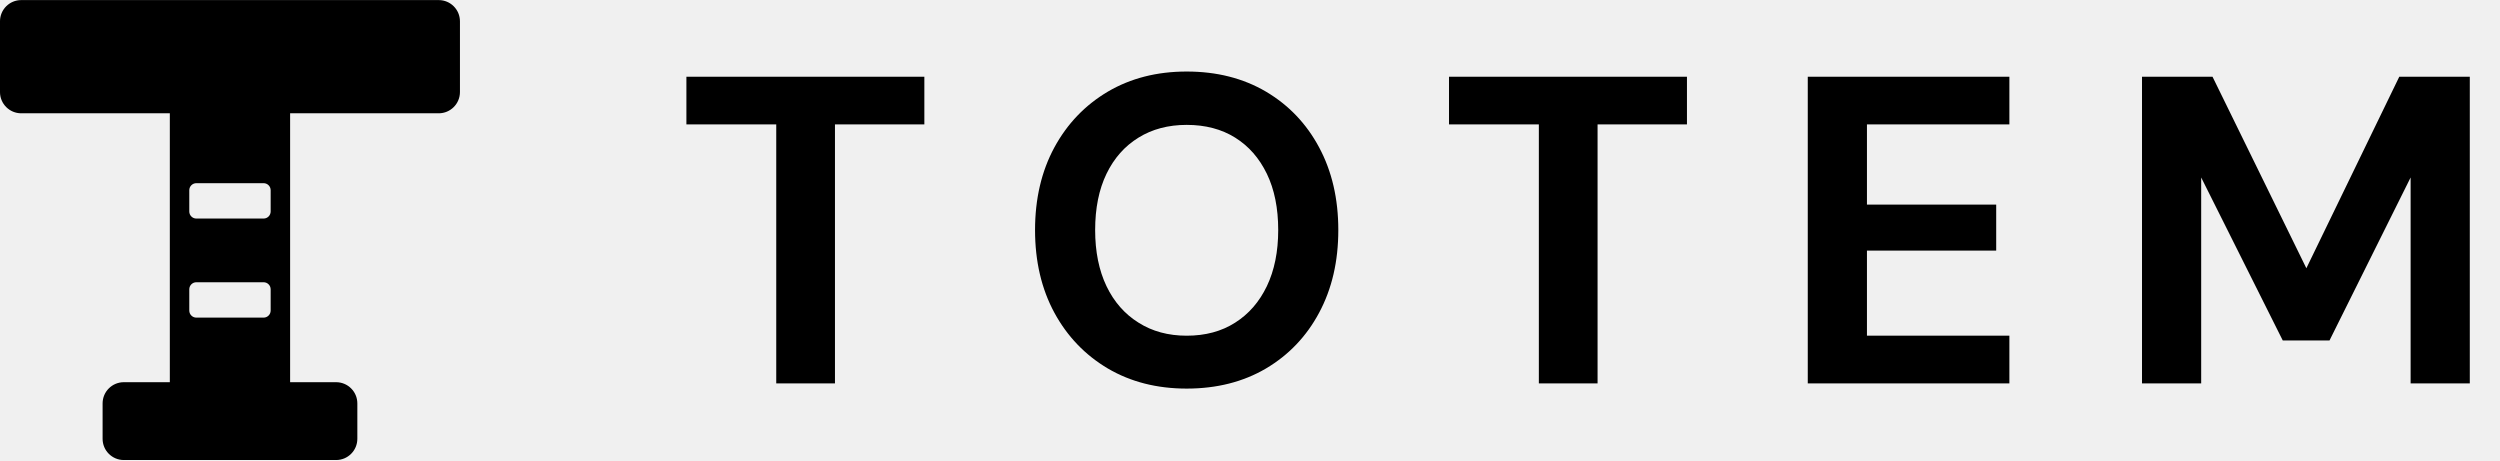
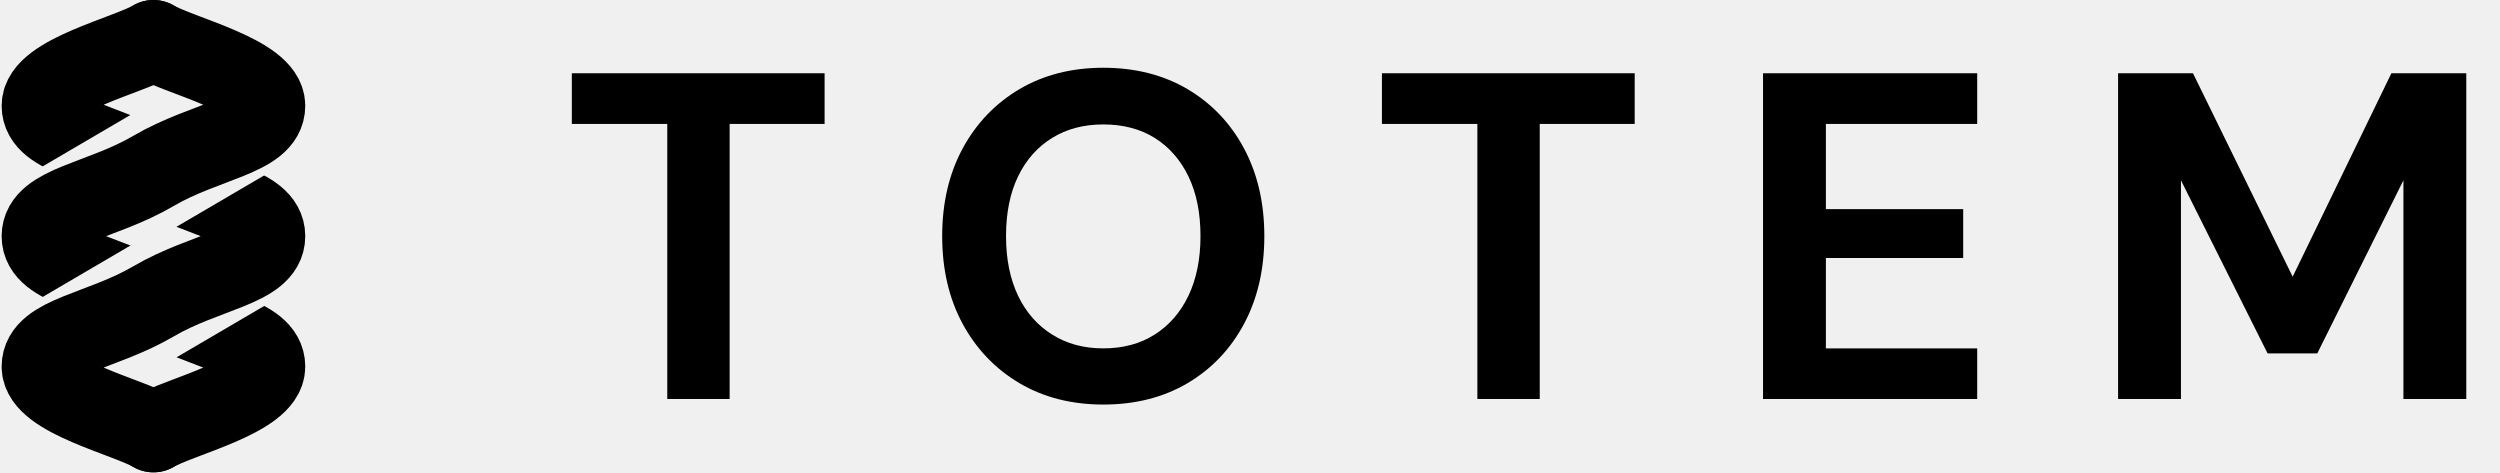
- <svg xmlns="http://www.w3.org/2000/svg" viewBox="0 -5.00 163.06 30.00" width="326" height="60" role="img" aria-label="TOTEM">
-   <g fill="currentColor" fill-rule="evenodd">
-     <path transform="translate(-3.462,-8.462) scale(1.15385)" d="M4.2 3H27.8A1.2 1.2 0 0 1 29 4.2V8.2A1.2 1.2 0 0 1 27.8 9.4H19.4V24.6H22A1.2 1.2 0 0 1 23.2 25.8V27.8A1.2 1.2 0 0 1 22 29H10A1.2 1.2 0 0 1 8.8 27.8V25.8A1.2 1.2 0 0 1 10 24.6H12.6V9.4H4.2A1.2 1.2 0 0 1 3 8.2V4.2A1.2 1.2 0 0 1 4.2 3ZM14.1 13.35H17.9A0.4 0.4 0 0 1 18.3 13.75V14.95A0.4 0.4 0 0 1 17.9 15.35H14.1A0.4 0.4 0 0 1 13.7 14.95V13.75A0.4 0.4 0 0 1 14.1 13.35ZM14.1 18.95H17.9A0.4 0.4 0 0 1 18.3 19.35V20.55A0.4 0.4 0 0 1 17.9 20.95H14.1A0.4 0.4 0 0 1 13.7 20.55V19.35A0.4 0.4 0 0 1 14.1 18.95Z" />
-     <path transform="translate(44.0,0)" d="M6.63 20.00V3.11H0.77V0.00H16.29V3.11H10.46V20.00ZM33.40 20.34Q30.49 20.34 28.26 19.03Q26.03 17.71 24.77 15.39Q23.51 13.06 23.51 10.00Q23.51 6.94 24.77 4.61Q26.03 2.29 28.26 0.97Q30.49 -0.34 33.40 -0.34Q36.34 -0.34 38.57 0.97Q40.80 2.29 42.04 4.61Q43.29 6.94 43.29 10.00Q43.29 13.06 42.04 15.39Q40.80 17.71 38.57 19.03Q36.34 20.34 33.40 20.34ZM33.40 16.89Q35.23 16.89 36.56 16.04Q37.89 15.20 38.63 13.66Q39.37 12.11 39.37 10.00Q39.37 7.86 38.63 6.33Q37.89 4.80 36.56 3.97Q35.23 3.14 33.40 3.14Q31.60 3.14 30.26 3.97Q28.91 4.80 28.17 6.33Q27.43 7.86 27.43 10.00Q27.43 12.11 28.17 13.66Q28.91 15.20 30.26 16.04Q31.60 16.89 33.40 16.89ZM56.37 20.00V3.11H50.51V0.00H66.03V3.11H60.20V20.00ZM73.91 20.00V0.00H87.06V3.11H77.77V8.34H86.20V11.34H77.77V16.89H87.06V20.00ZM95.71 20.00V0.00H100.31L106.43 12.49L112.49 0.00H117.09V20.00H113.23V6.57L107.94 17.20H104.89L99.57 6.57V20.00Z" />
+ <svg xmlns="http://www.w3.org/2000/svg" viewBox="0 -4.50 153.30 29.00" width="307" height="58" role="img" aria-label="TOTEM">
+   <g transform="translate(-7.250,-6.571) scale(1.03571)">
+     <defs>
+       <mask id="h4a" maskUnits="userSpaceOnUse" x="4.60" y="-0.40" width="22.80" height="32.80">
+         <rect x="4.60" y="-0.40" width="22.80" height="32.80" fill="#fff" />
+         <rect x="-7.68" y="-3.55" width="15.36" height="7.10" fill="#000" transform="translate(16.00,19.87) rotate(149.64)" />
+       </mask>
+       <mask id="h4b" maskUnits="userSpaceOnUse" x="4.60" y="-0.40" width="22.80" height="32.80">
+         <rect x="4.60" y="-0.40" width="22.80" height="32.80" fill="#fff" />
+         <rect x="-7.68" y="-3.55" width="15.36" height="7.10" fill="#000" transform="translate(16.00,12.13) rotate(149.64)" />
+       </mask>
+     </defs>
+     <path d="M16.000 4.400C17.540 5.302 22.600 6.462 22.600 8.267C22.600 10.071 19.080 10.329 16.000 12.133C12.920 13.938 9.400 14.196 9.400 16.000C9.400 17.804 12.920 18.062 16.000 19.867C19.080 21.671 22.600 21.929 22.600 23.733C22.600 25.538 17.540 26.698 16.000 27.600" fill="none" stroke="currentColor" stroke-width="4.8" stroke-linecap="round" stroke-linejoin="round" mask="url(#h4a)" />
+     <path d="M16.000 4.400C14.460 5.302 9.400 6.462 9.400 8.267C9.400 10.071 12.920 10.329 16.000 12.133C19.080 13.938 22.600 14.196 22.600 16.000C22.600 17.804 19.080 18.062 16.000 19.867C12.920 21.671 9.400 21.929 9.400 23.733C9.400 25.538 14.460 26.698 16.000 27.600" fill="none" stroke="currentColor" stroke-width="4.8" stroke-linecap="round" stroke-linejoin="round" mask="url(#h4b)" />
  </g>
+   <path fill="currentColor" transform="translate(34.24,0)" d="M6.63 20.00V3.11H0.77V0.00H16.29V3.11H10.46V20.00ZM33.40 20.34Q30.49 20.34 28.26 19.03Q26.03 17.71 24.77 15.39Q23.51 13.06 23.51 10.00Q23.51 6.94 24.77 4.61Q26.03 2.29 28.26 0.97Q30.49 -0.34 33.40 -0.34Q36.34 -0.34 38.57 0.97Q40.80 2.29 42.04 4.61Q43.29 6.94 43.29 10.00Q43.29 13.06 42.04 15.39Q40.80 17.71 38.57 19.03Q36.34 20.34 33.40 20.34ZM33.40 16.89Q35.23 16.89 36.56 16.04Q37.89 15.20 38.63 13.66Q39.37 12.11 39.37 10.00Q39.37 7.86 38.63 6.33Q37.89 4.80 36.56 3.97Q35.23 3.14 33.40 3.14Q31.60 3.14 30.26 3.97Q28.91 4.80 28.17 6.33Q27.43 7.86 27.43 10.00Q27.43 12.11 28.17 13.66Q28.91 15.20 30.26 16.04Q31.60 16.89 33.40 16.89ZM56.37 20.00V3.11H50.51V0.00H66.03V3.11H60.20V20.00ZM73.91 20.00V0.00H87.06V3.11H77.77V8.34H86.20V11.34H77.77V16.89H87.06V20.00ZM95.71 20.00V0.00H100.31L106.43 12.49L112.49 0.00H117.09V20.00H113.23V6.57L107.94 17.20H104.89L99.57 6.57V20.00Z" />
</svg>
